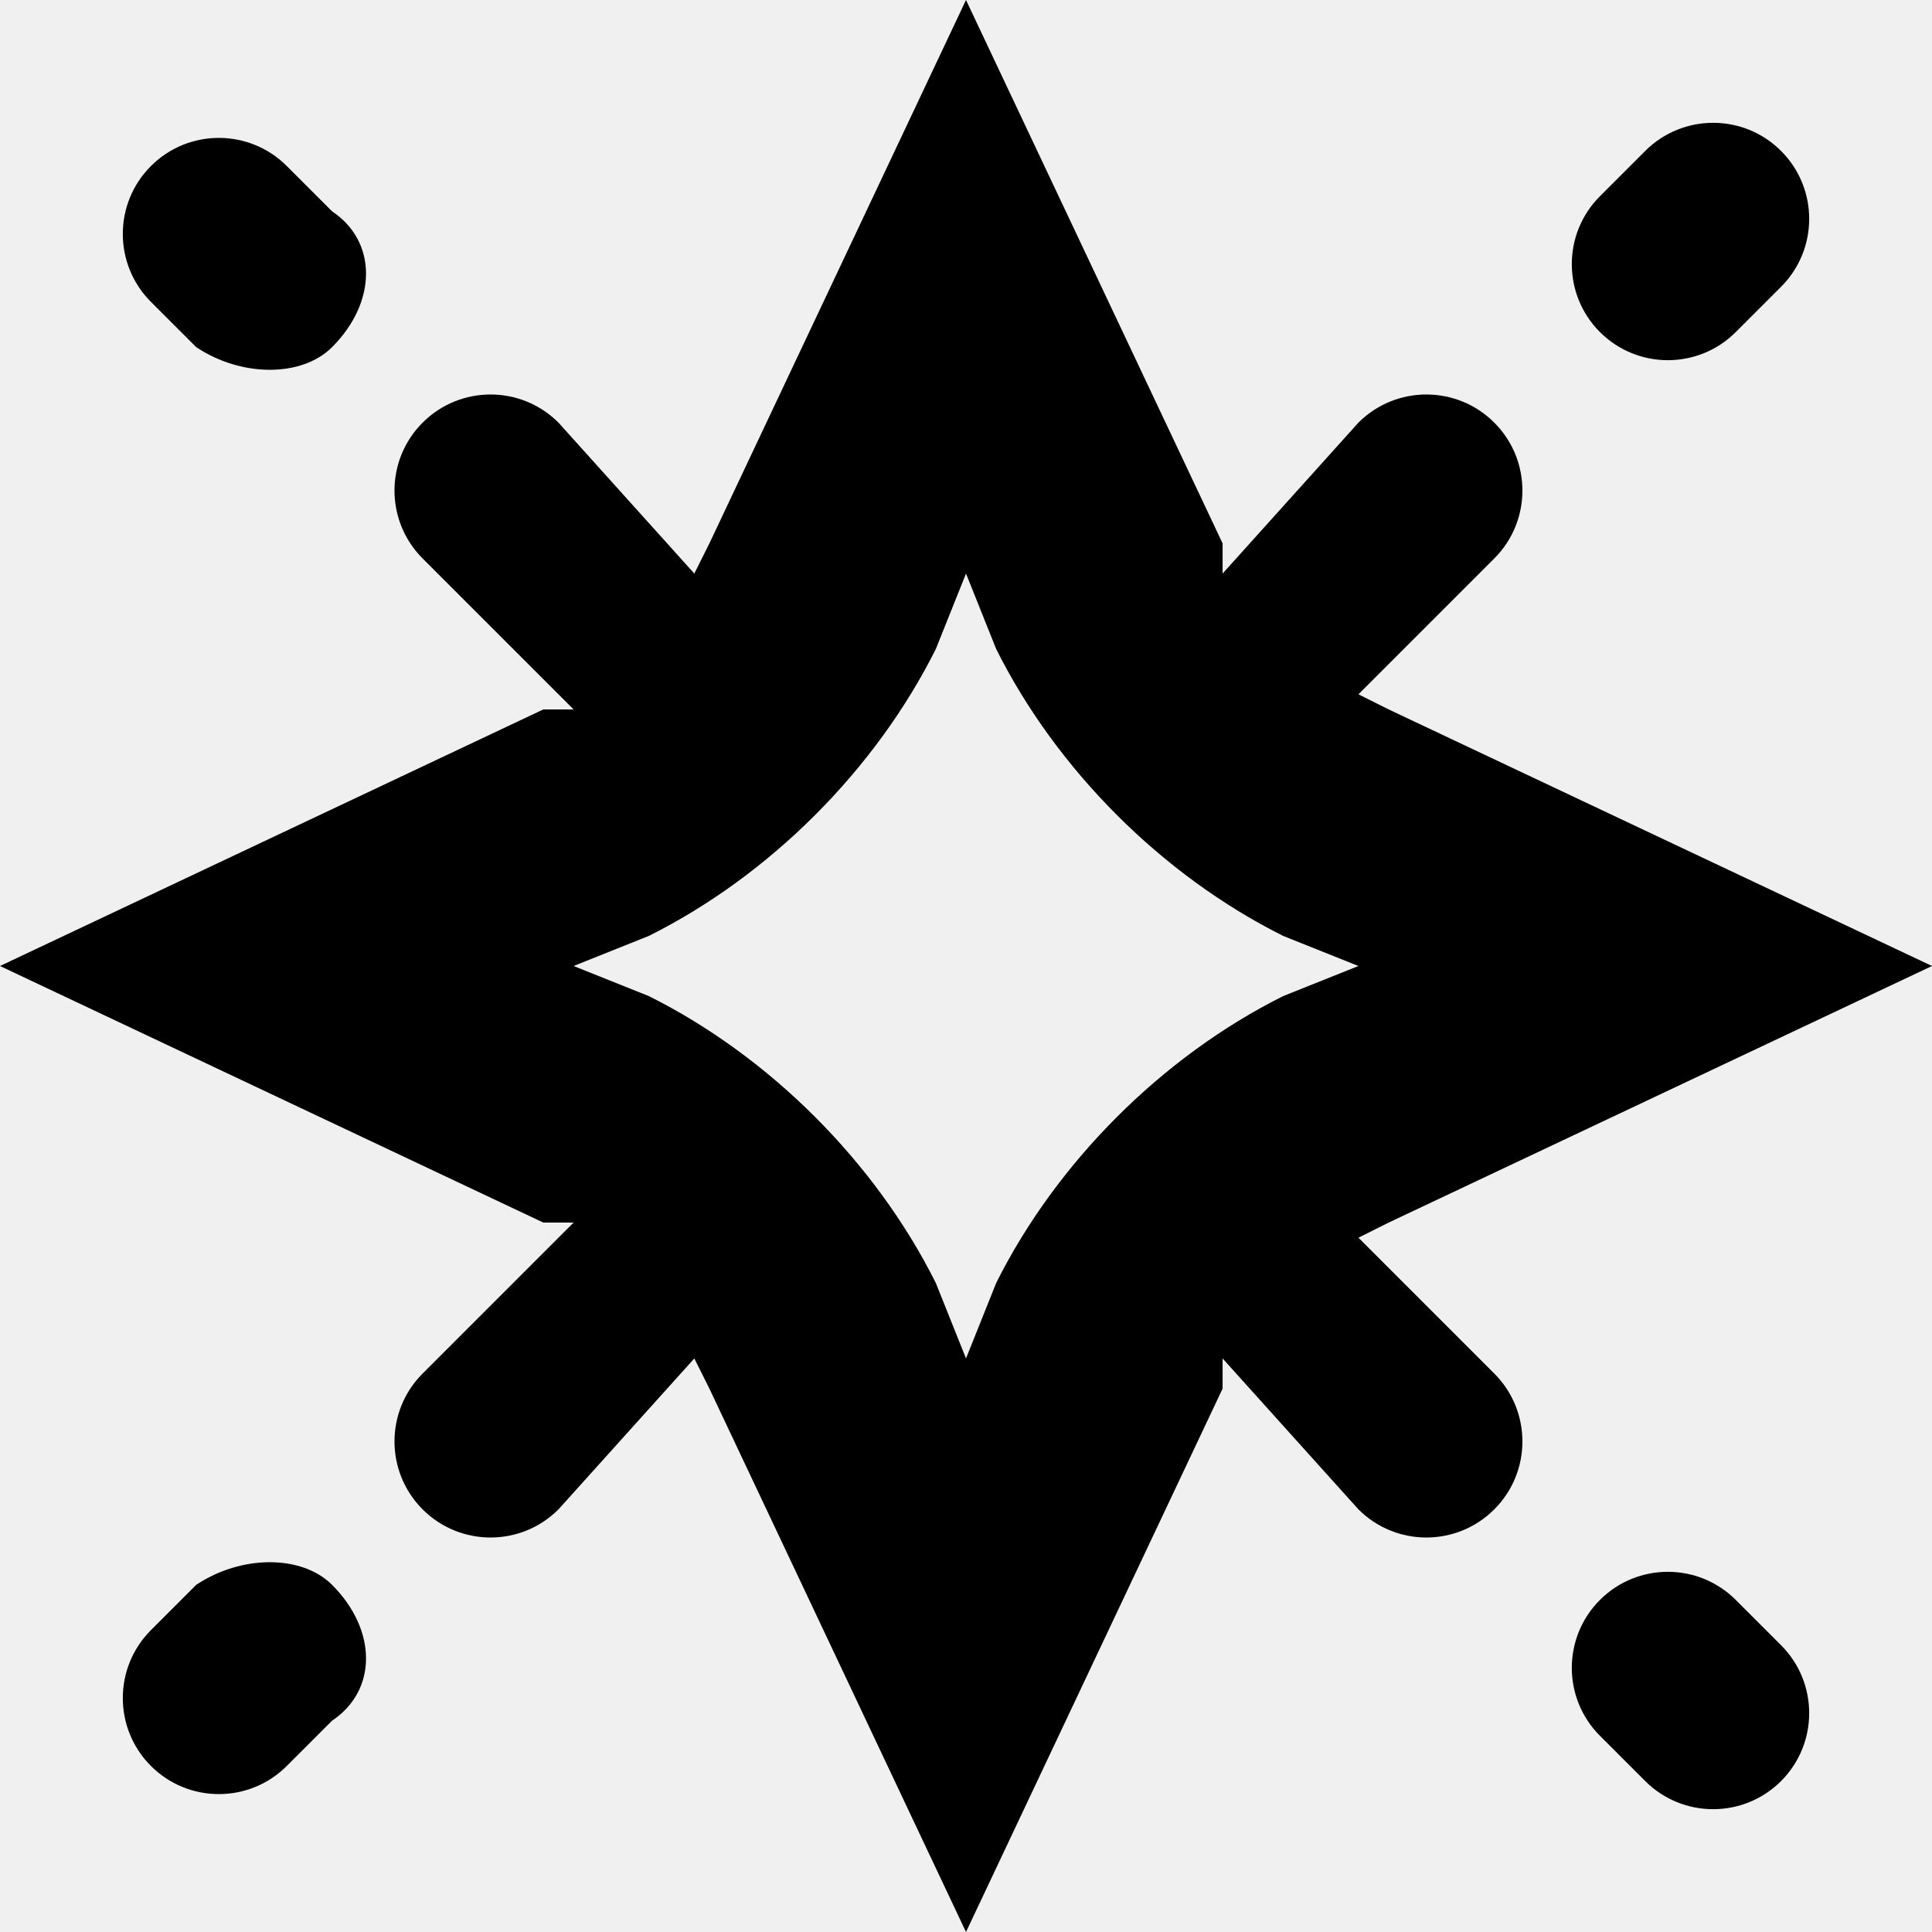
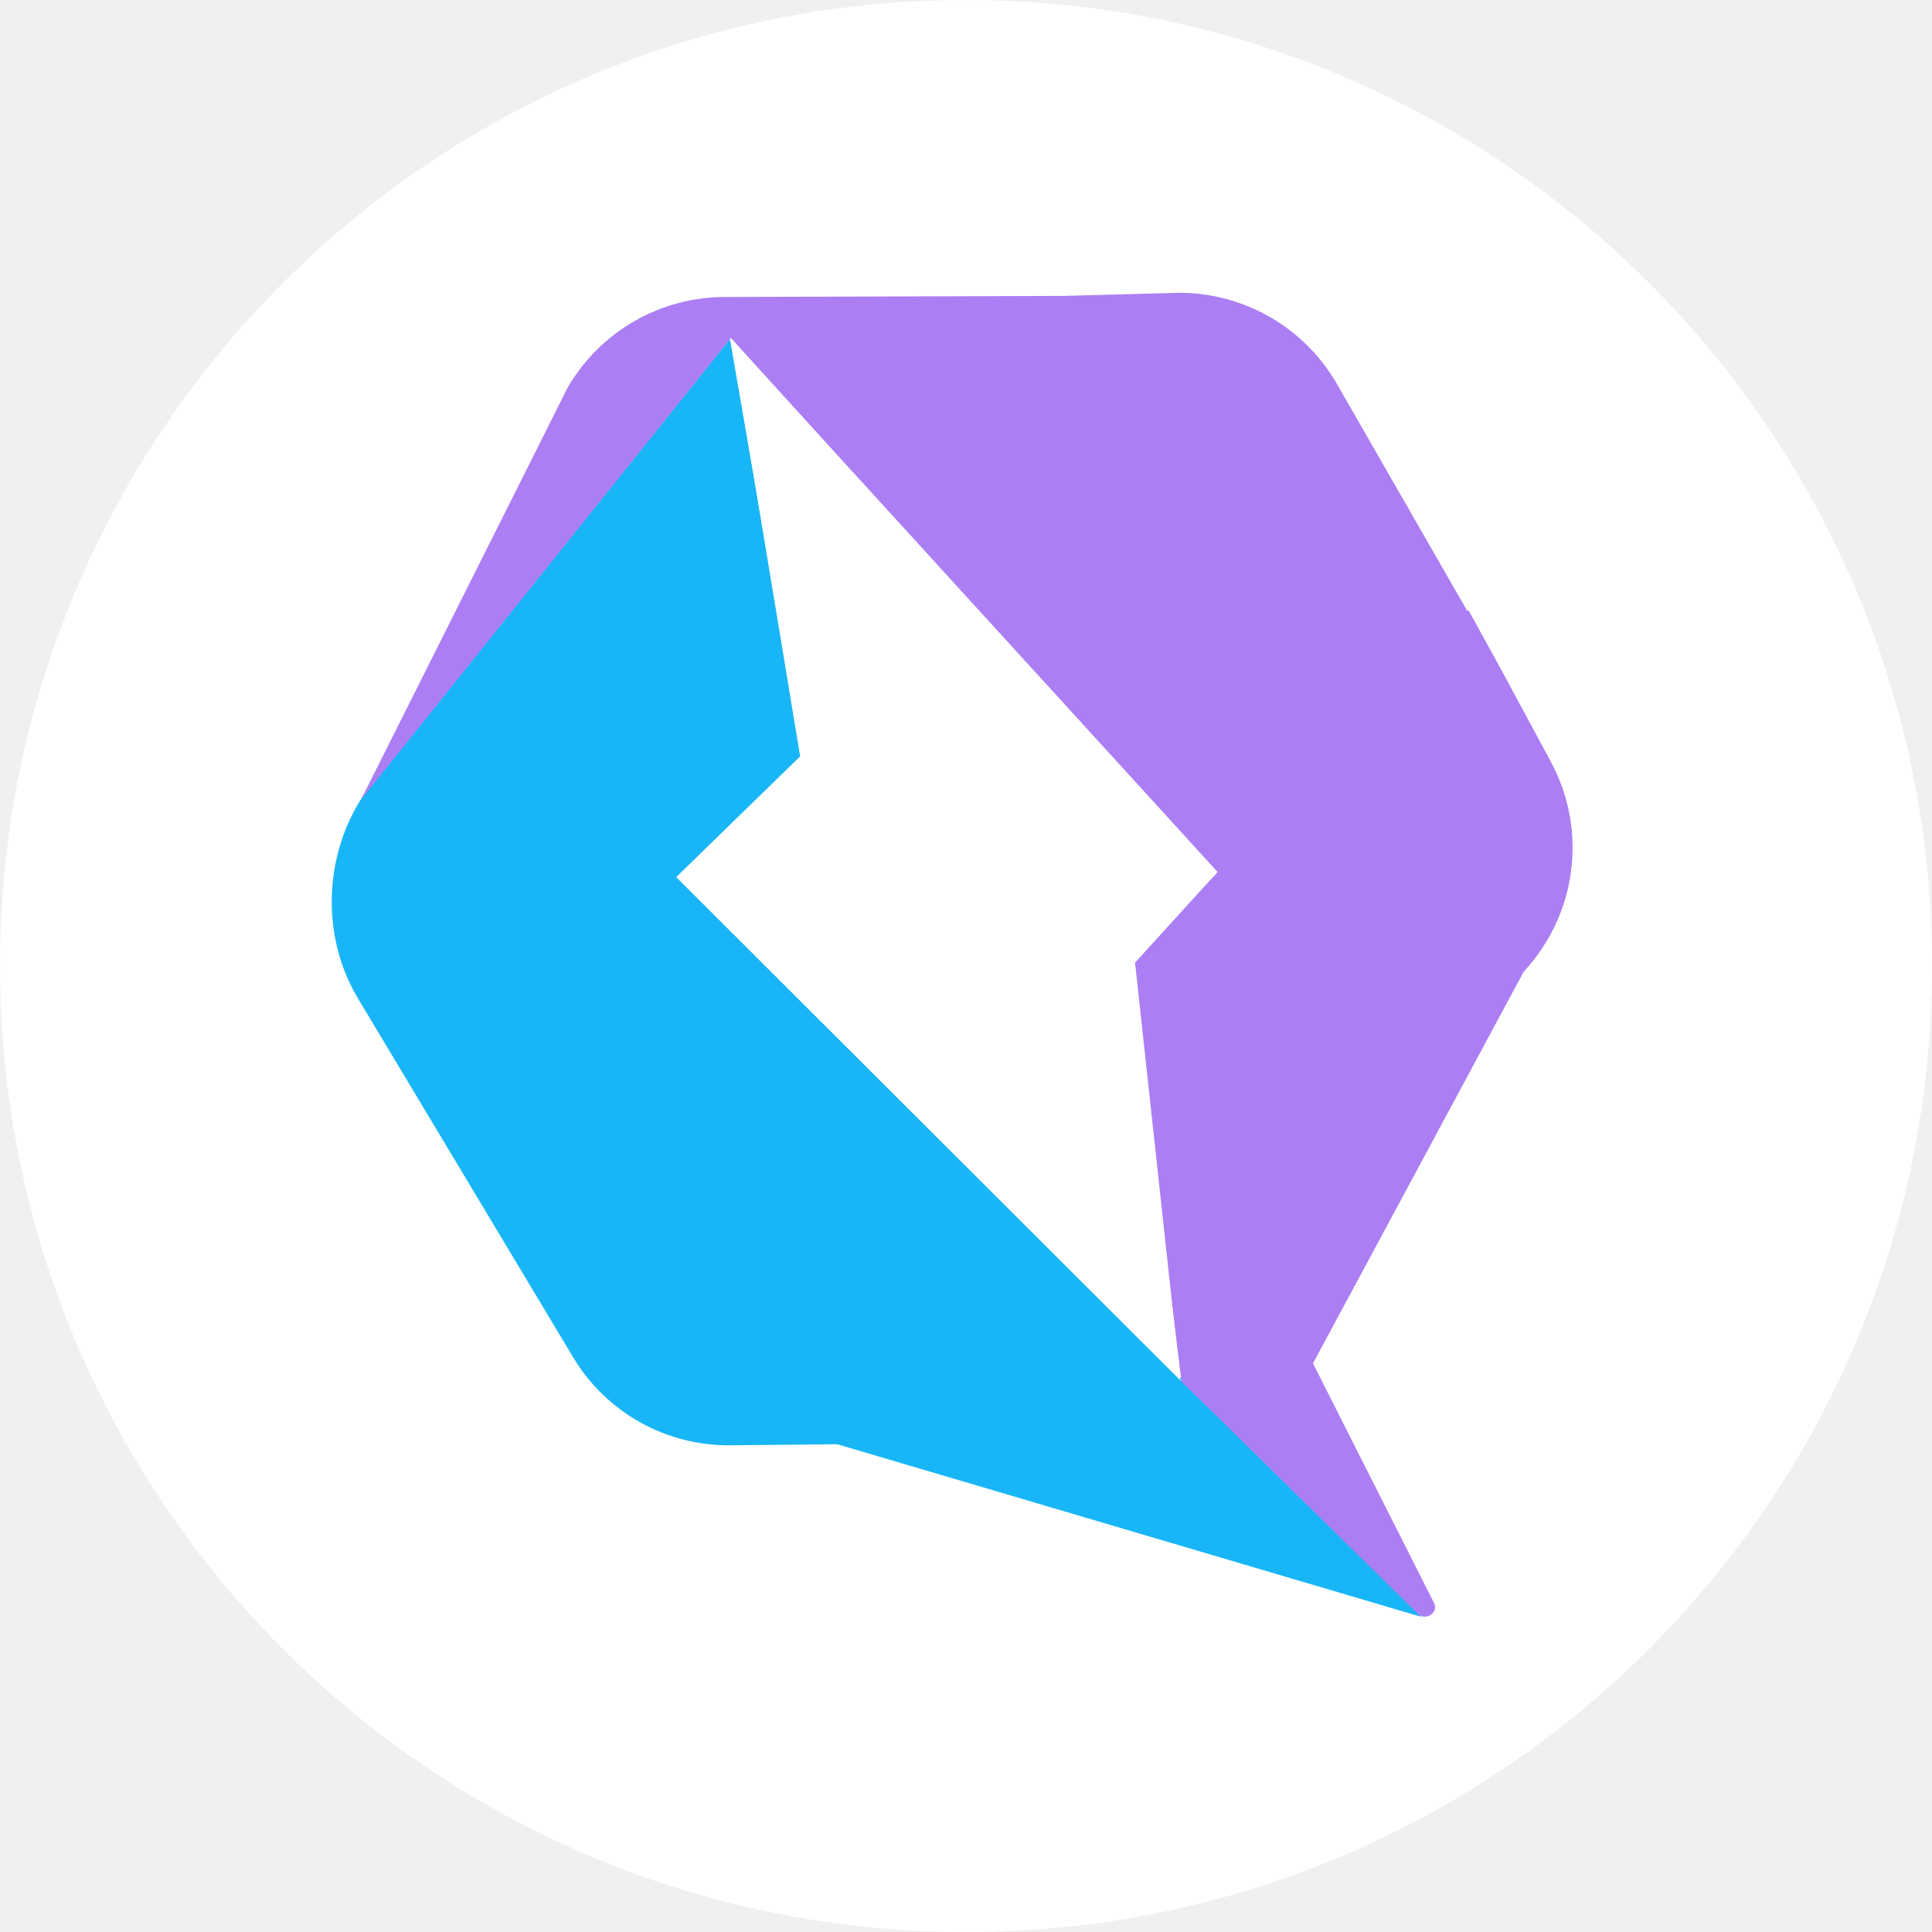
- <svg xmlns="http://www.w3.org/2000/svg" viewBox="0 0 128 128">
-   <path fill-rule="evenodd" d="M81 36 64 0 47 36l-1 2-9-10a6 6 0 0 0-9 9l10 10h-2L0 64l36 17h2L28 91a6 6 0 1 0 9 9l9-10 1 2 17 36 17-36v-2l9 10a6 6 0 1 0 9-9l-9-9 2-1 36-17-36-17-2-1 9-9a6 6 0 1 0-9-9l-9 10v-2Zm-17 2-2 5c-4 8-11 15-19 19l-5 2 5 2c8 4 15 11 19 19l2 5 2-5c4-8 11-15 19-19l5-2-5-2c-8-4-15-11-19-19l-2-5Z" clip-rule="evenodd" />
-   <path d="M118 19a6 6 0 0 0-9-9l-3 3a6 6 0 1 0 9 9l3-3Zm-96 4c-2 2-6 2-9 0l-3-3a6 6 0 1 1 9-9l3 3c3 2 3 6 0 9Zm0 82c-2-2-6-2-9 0l-3 3a6 6 0 1 0 9 9l3-3c3-2 3-6 0-9Zm96 4a6 6 0 0 1-9 9l-3-3a6 6 0 1 1 9-9l3 3Z" />
-   <style>path{fill:#000}@media (prefers-color-scheme:dark){path{fill:#fff}}</style>
+ <svg xmlns="http://www.w3.org/2000/svg" fill="none" viewBox="0 0 500 500">
+   <g clip-path="url(#a)">
+     <circle cx="250" cy="250" r="250" fill="#fff" />
+     <path fill="#18B6F6" d="m367.87 418.45-61.17-61.18-.94.13v-.67L175.7 227.53l32.05-31.13L188.9 87.73 99.56 199.09c-15.22 15.42-18.03 40.51-7.08 59.03l55.83 93.11a46.82 46.82 0 0 0 40.73 22.81l27.65-.27 151.18 44.68Z" />
+     <path fill="#AC7EF4" d="m401.25 196.94-12.29-22.81-6.41-11.67-2.54-4.56-.26.26-33.66-58.63a47.07 47.07 0 0 0-41.27-23.75l-29.51.8-88.01.28a47.07 47.07 0 0 0-40.33 23.34L93.4 207l95.76-119.54L314.7 226.19l-22.3 22.67 13.35 108.54.13-.26v.26h-.26l.26.27 10.42 10.2 50.62 49.78c2.13 2 5.6-.4 4.13-2.96l-31.25-61.85 54.5-101.3 1.73-2c.67-.81 1.33-1.62 1.87-2.42a46.8 46.8 0 0 0 3.34-50.18Z" />
+     <path fill="#fff" d="M315.1 225.65 189.18 87.6l17.9 108.14L175 227l130.5 130.27-11.75-108.14 21.37-23.48Z" />
+   </g>
+   <defs>
+     <clipPath id="a">
+       <path fill="#fff" d="M0 0h500v500H0z" />
+     </clipPath>
+   </defs>
</svg>
